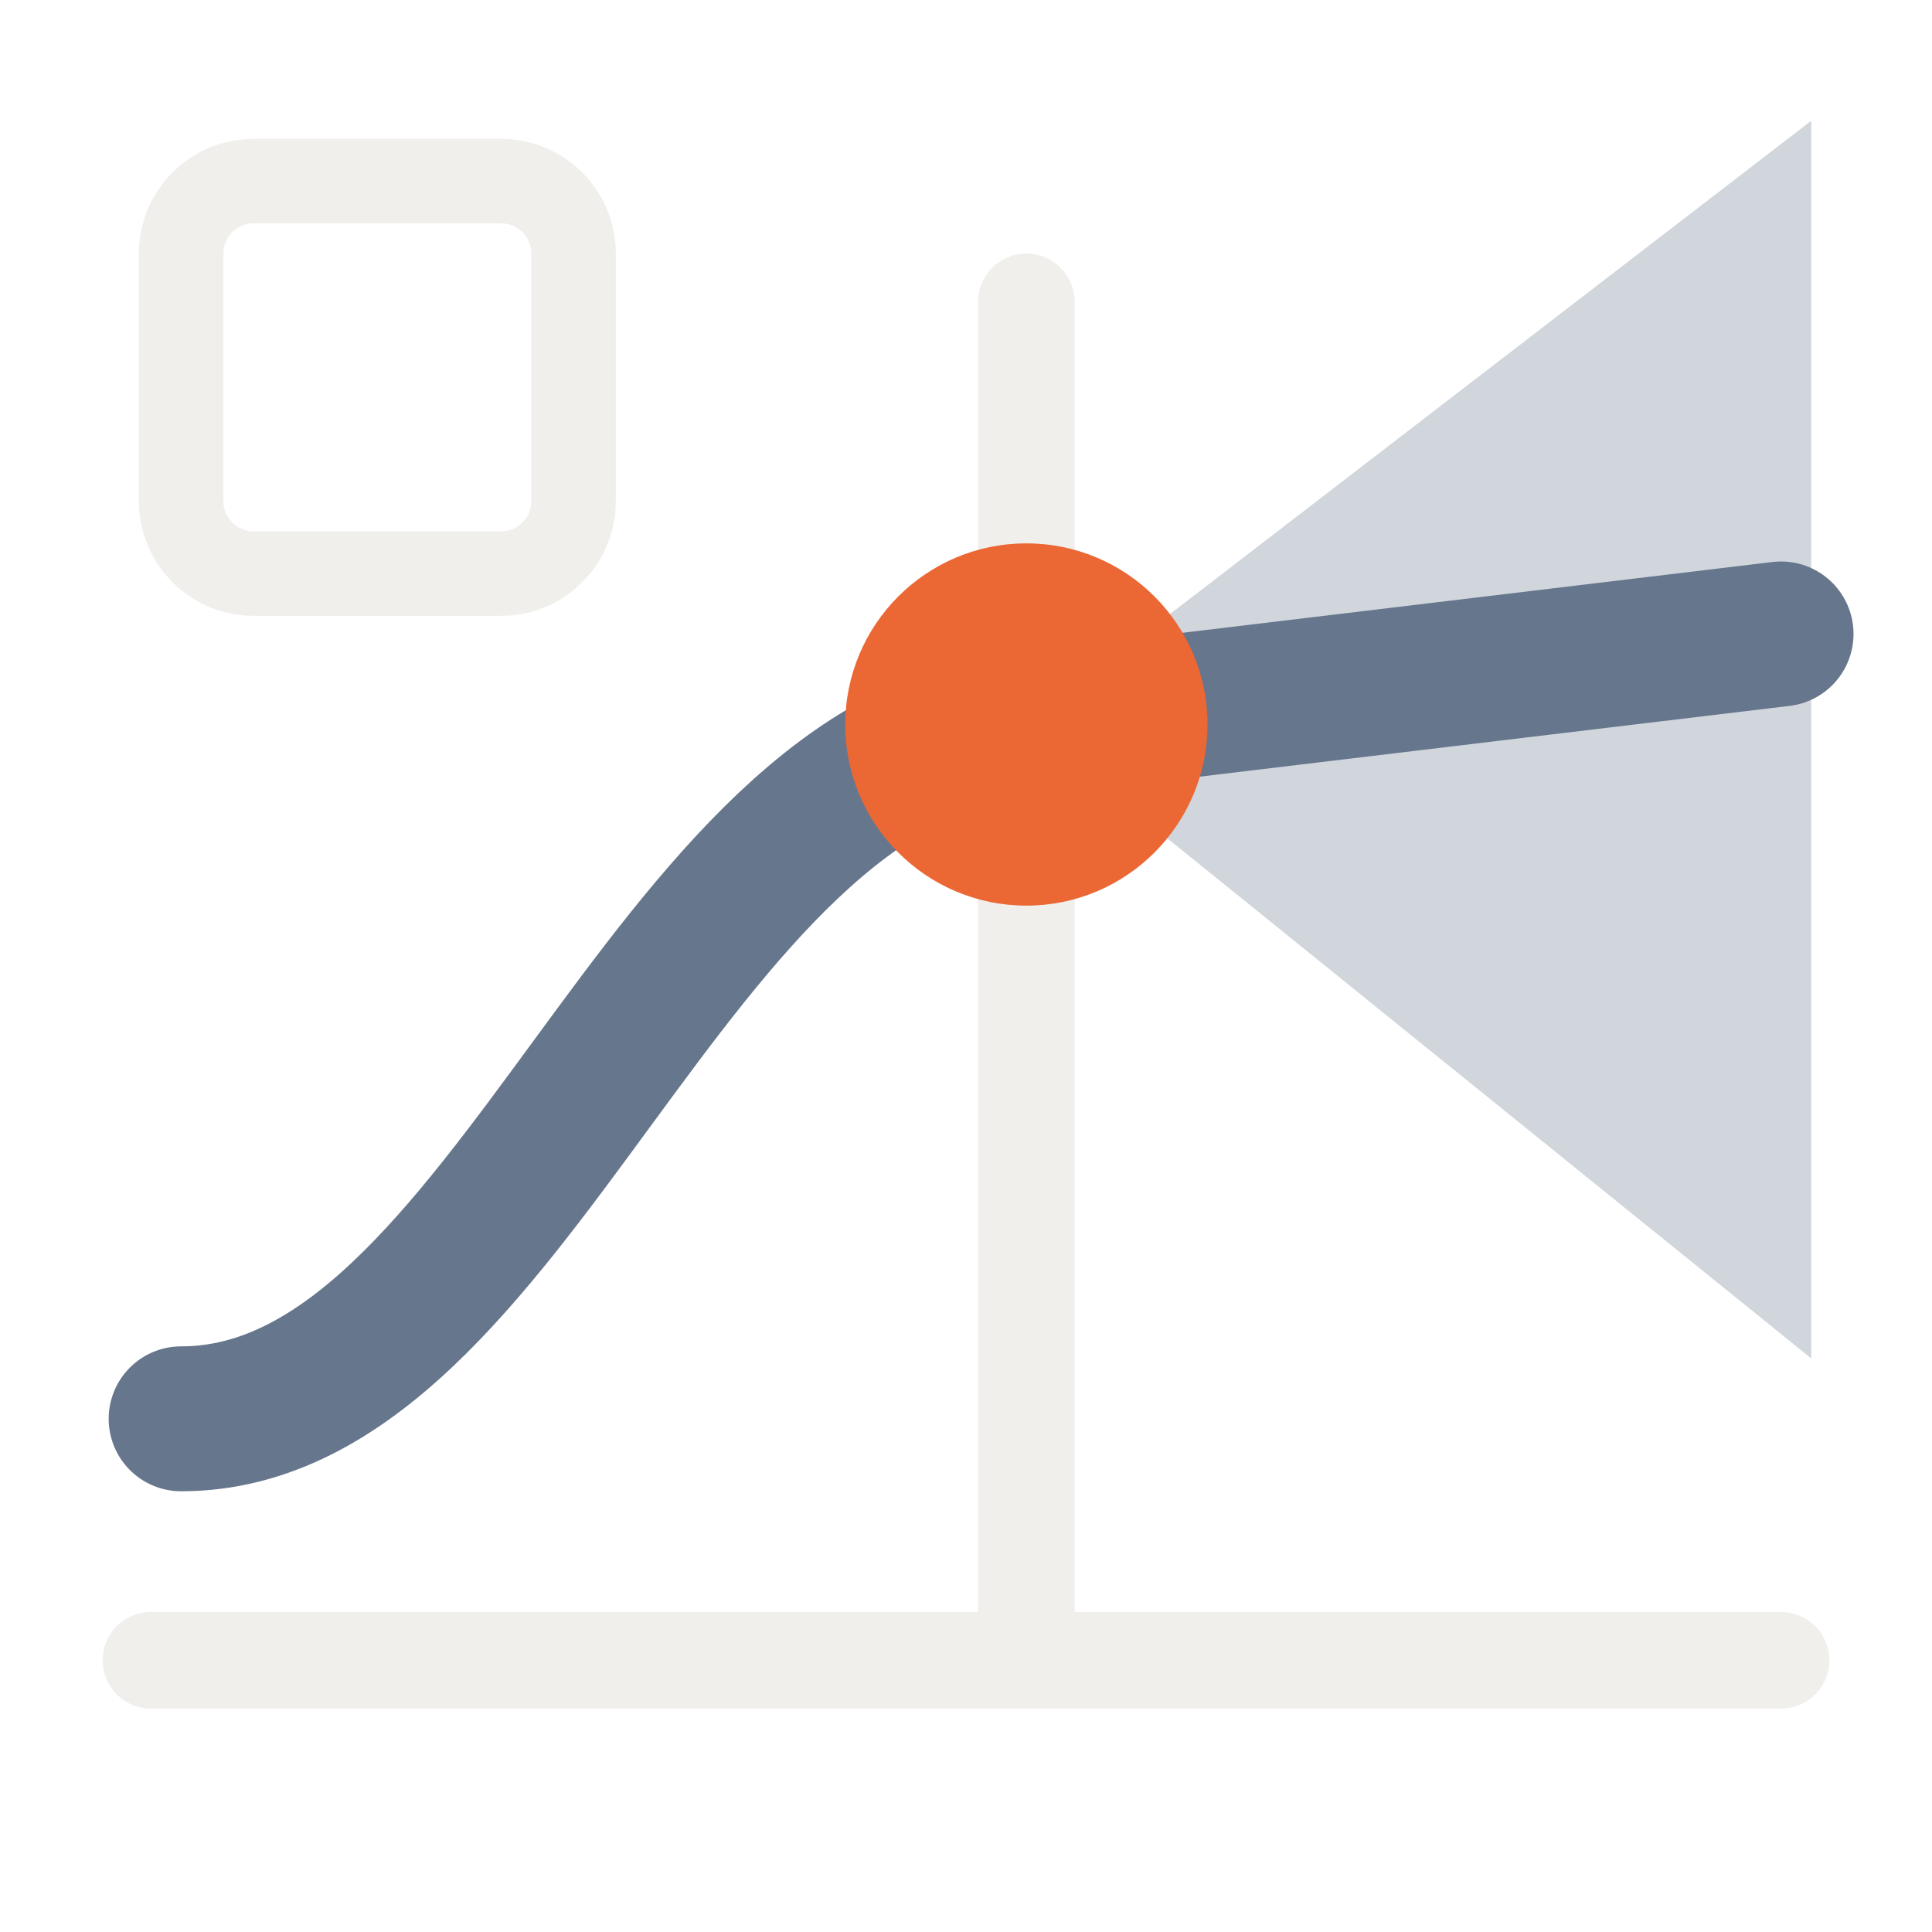
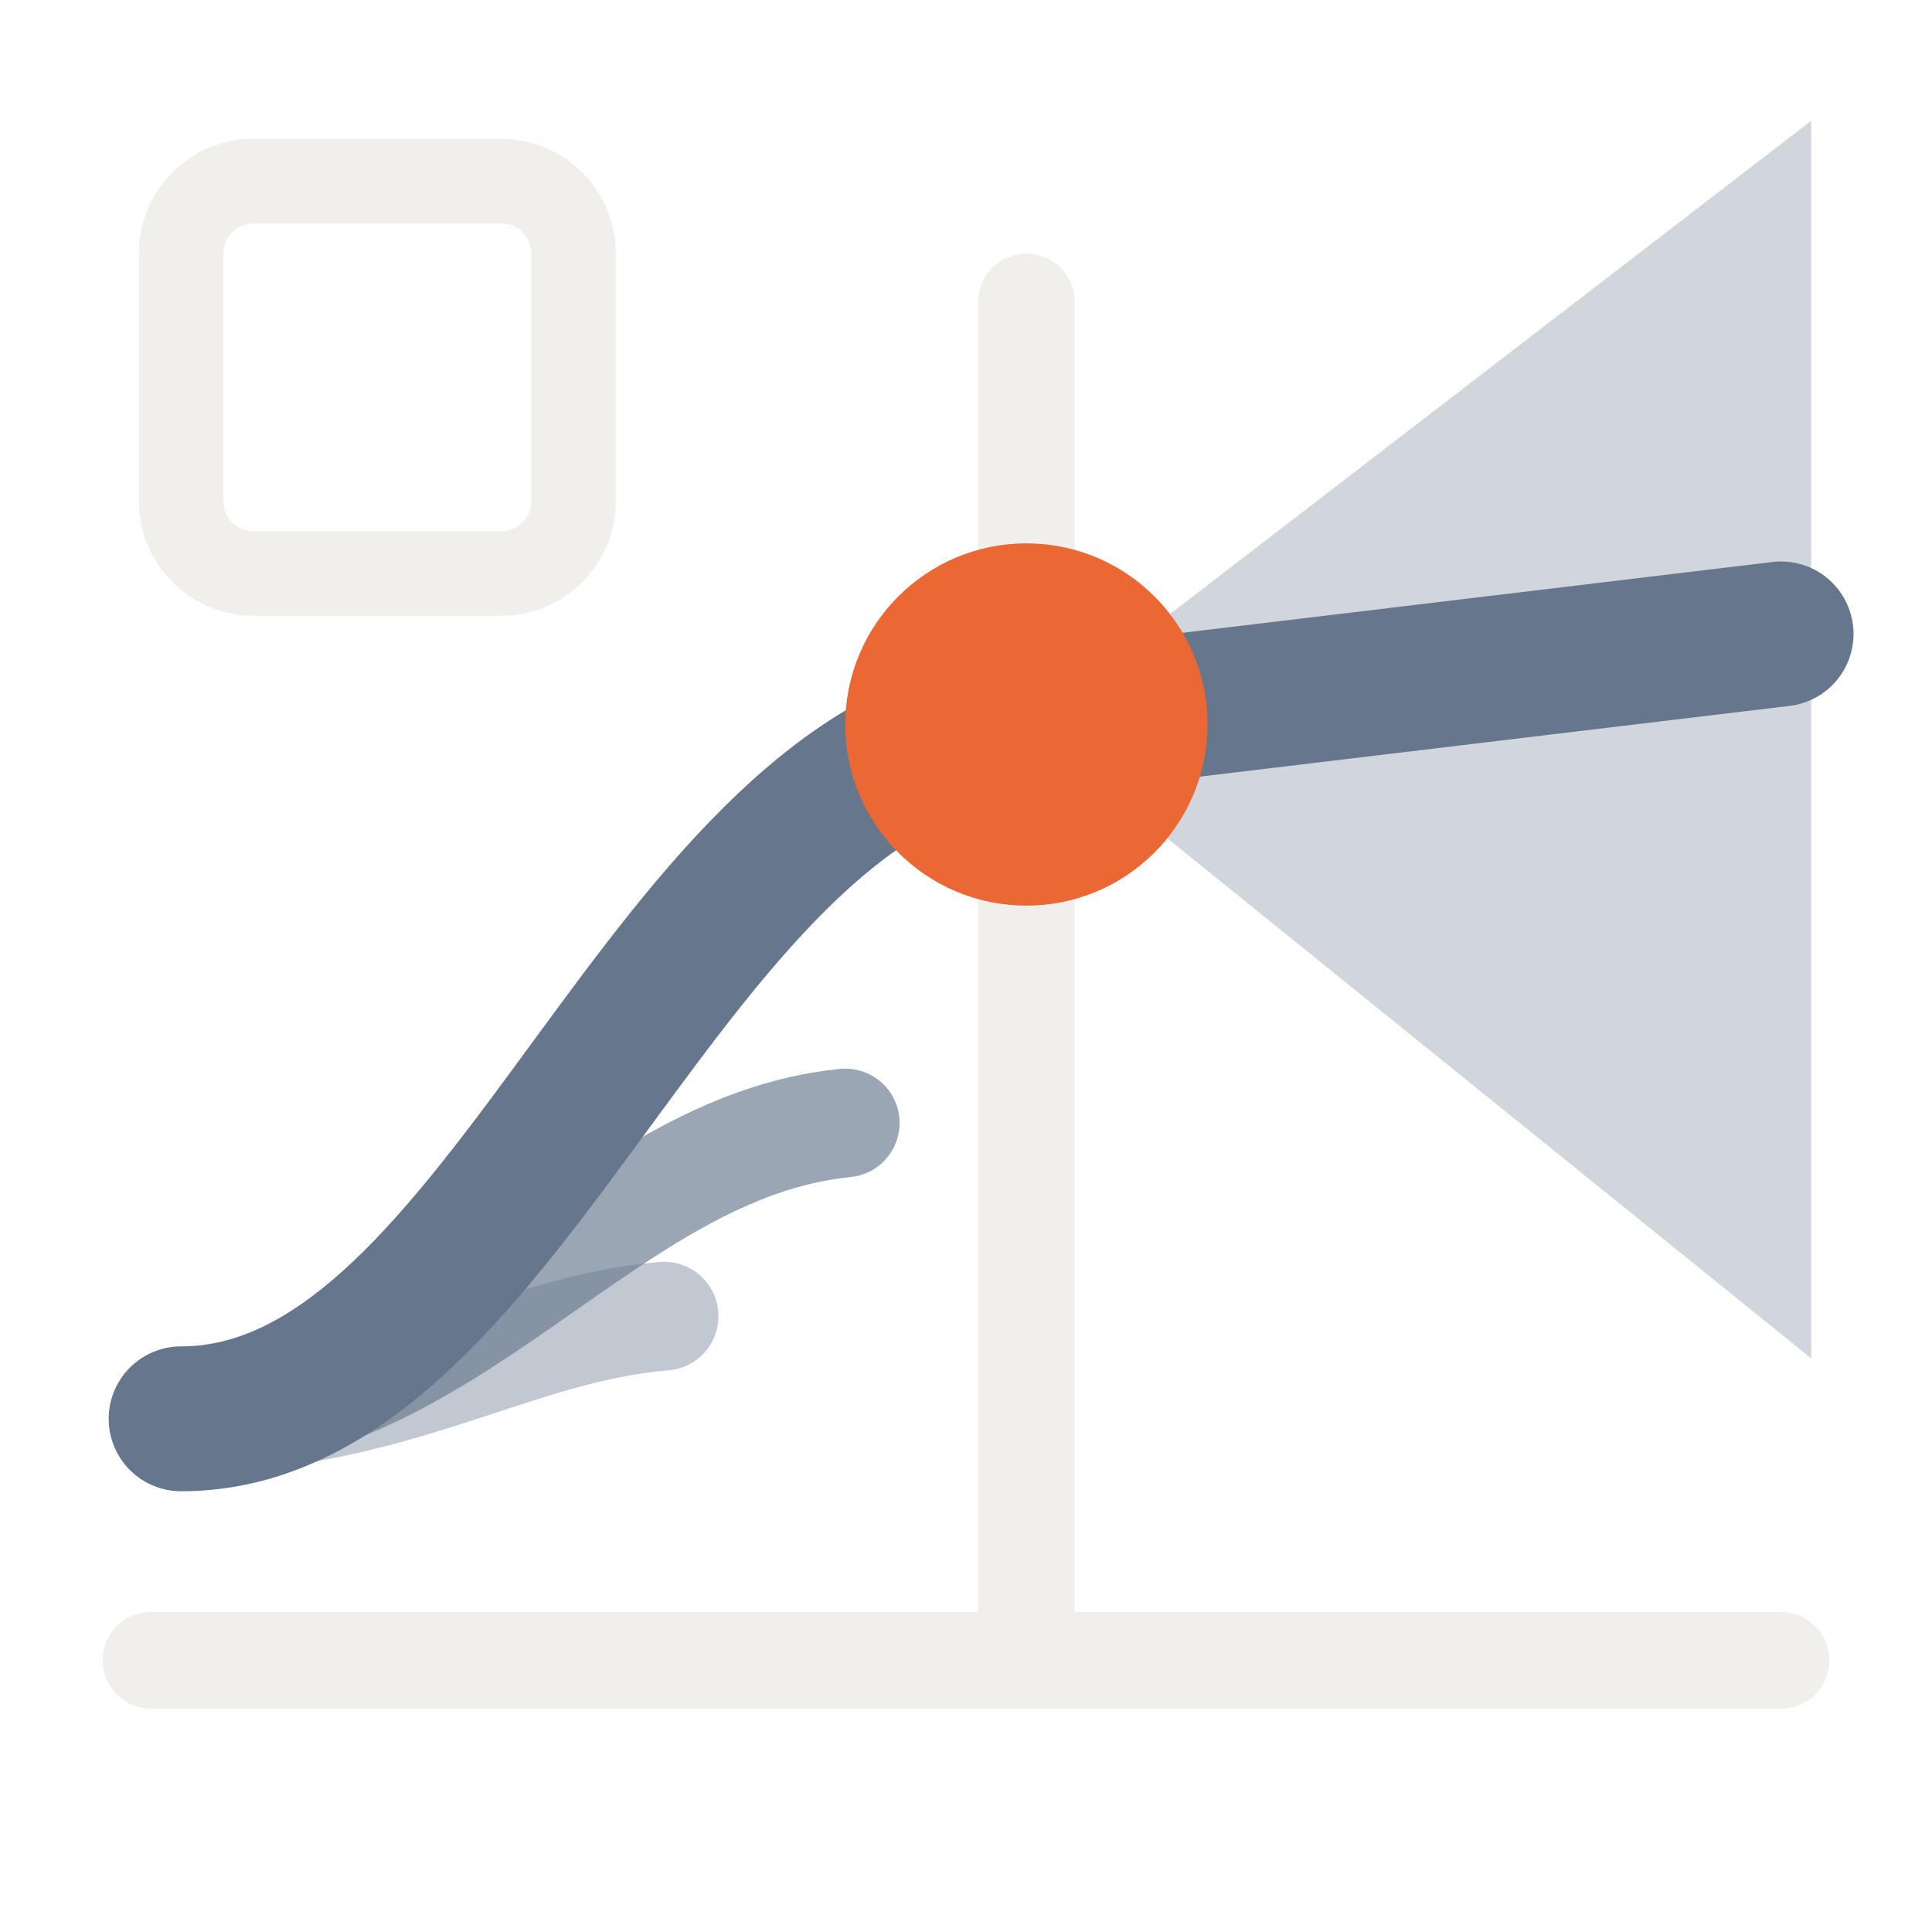
<svg xmlns="http://www.w3.org/2000/svg" viewBox="0 0 32 32" role="img">
  <path d="M17 12L30 2V22.5Z" fill="#66768c" fill-opacity="0.3" />
  <path d="M17 12L29.5 10.5" fill="none" stroke="#66768c" stroke-width="2.4" stroke-linecap="round" />
  <path stroke="#f0efec" d="M2.5 27.5H29.5M17 5V27.5" fill="none" stroke-width="1.6" stroke-linecap="round" />
+   <path d="M3 23.5C6.5 23.5 8.5 22 11 21.8" fill="none" stroke="#66768c" stroke-opacity="0.4" stroke-width="1.8" stroke-linecap="round" />
+   <path d="M3 23.5C7.5 23.5 10 19 14 18.6" fill="none" stroke="#66768c" stroke-opacity="0.65" stroke-width="1.8" stroke-linecap="round" />
  <path d="M3 23.5C8.5 23.5 11 12.5 17 12" fill="none" stroke="#66768c" stroke-width="2.4" stroke-linecap="round" />
  <circle cx="17" cy="12" r="3" fill="#eb6834" />
  <rect x="3" y="3" width="6.5" height="6.5" rx="1.2" fill="none" stroke="#f0efec" stroke-width="1.4" />
</svg>
